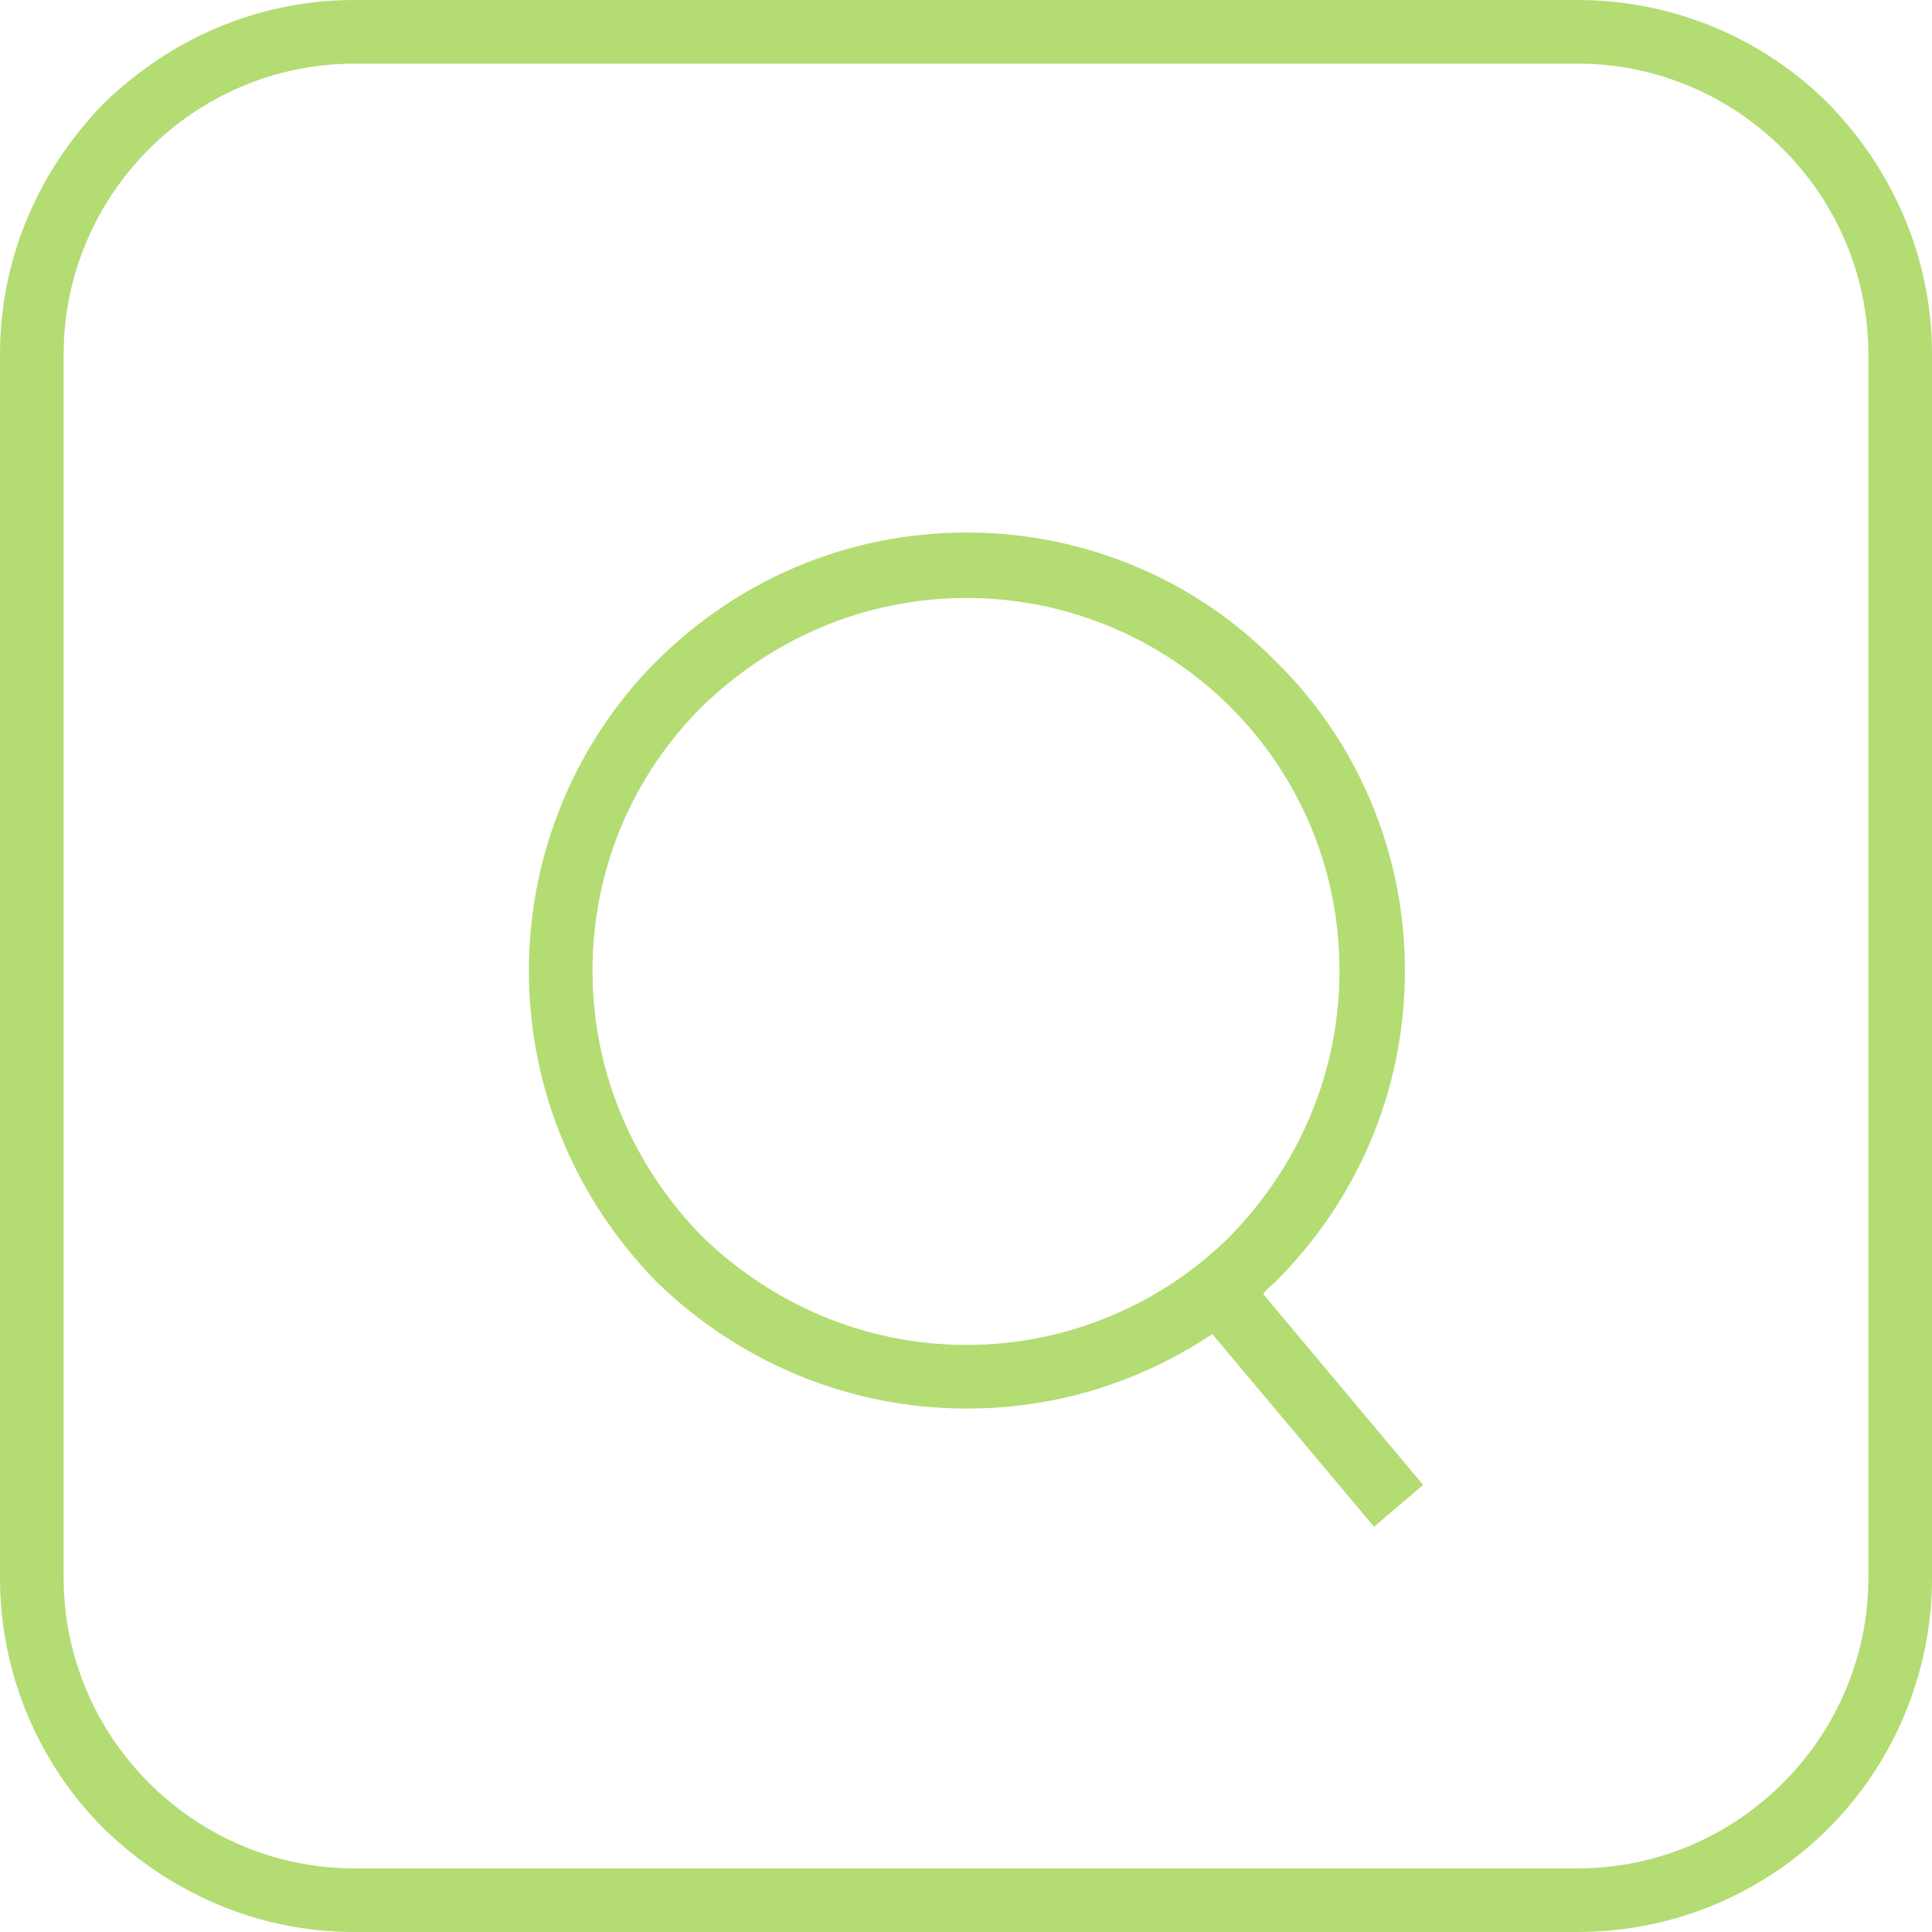
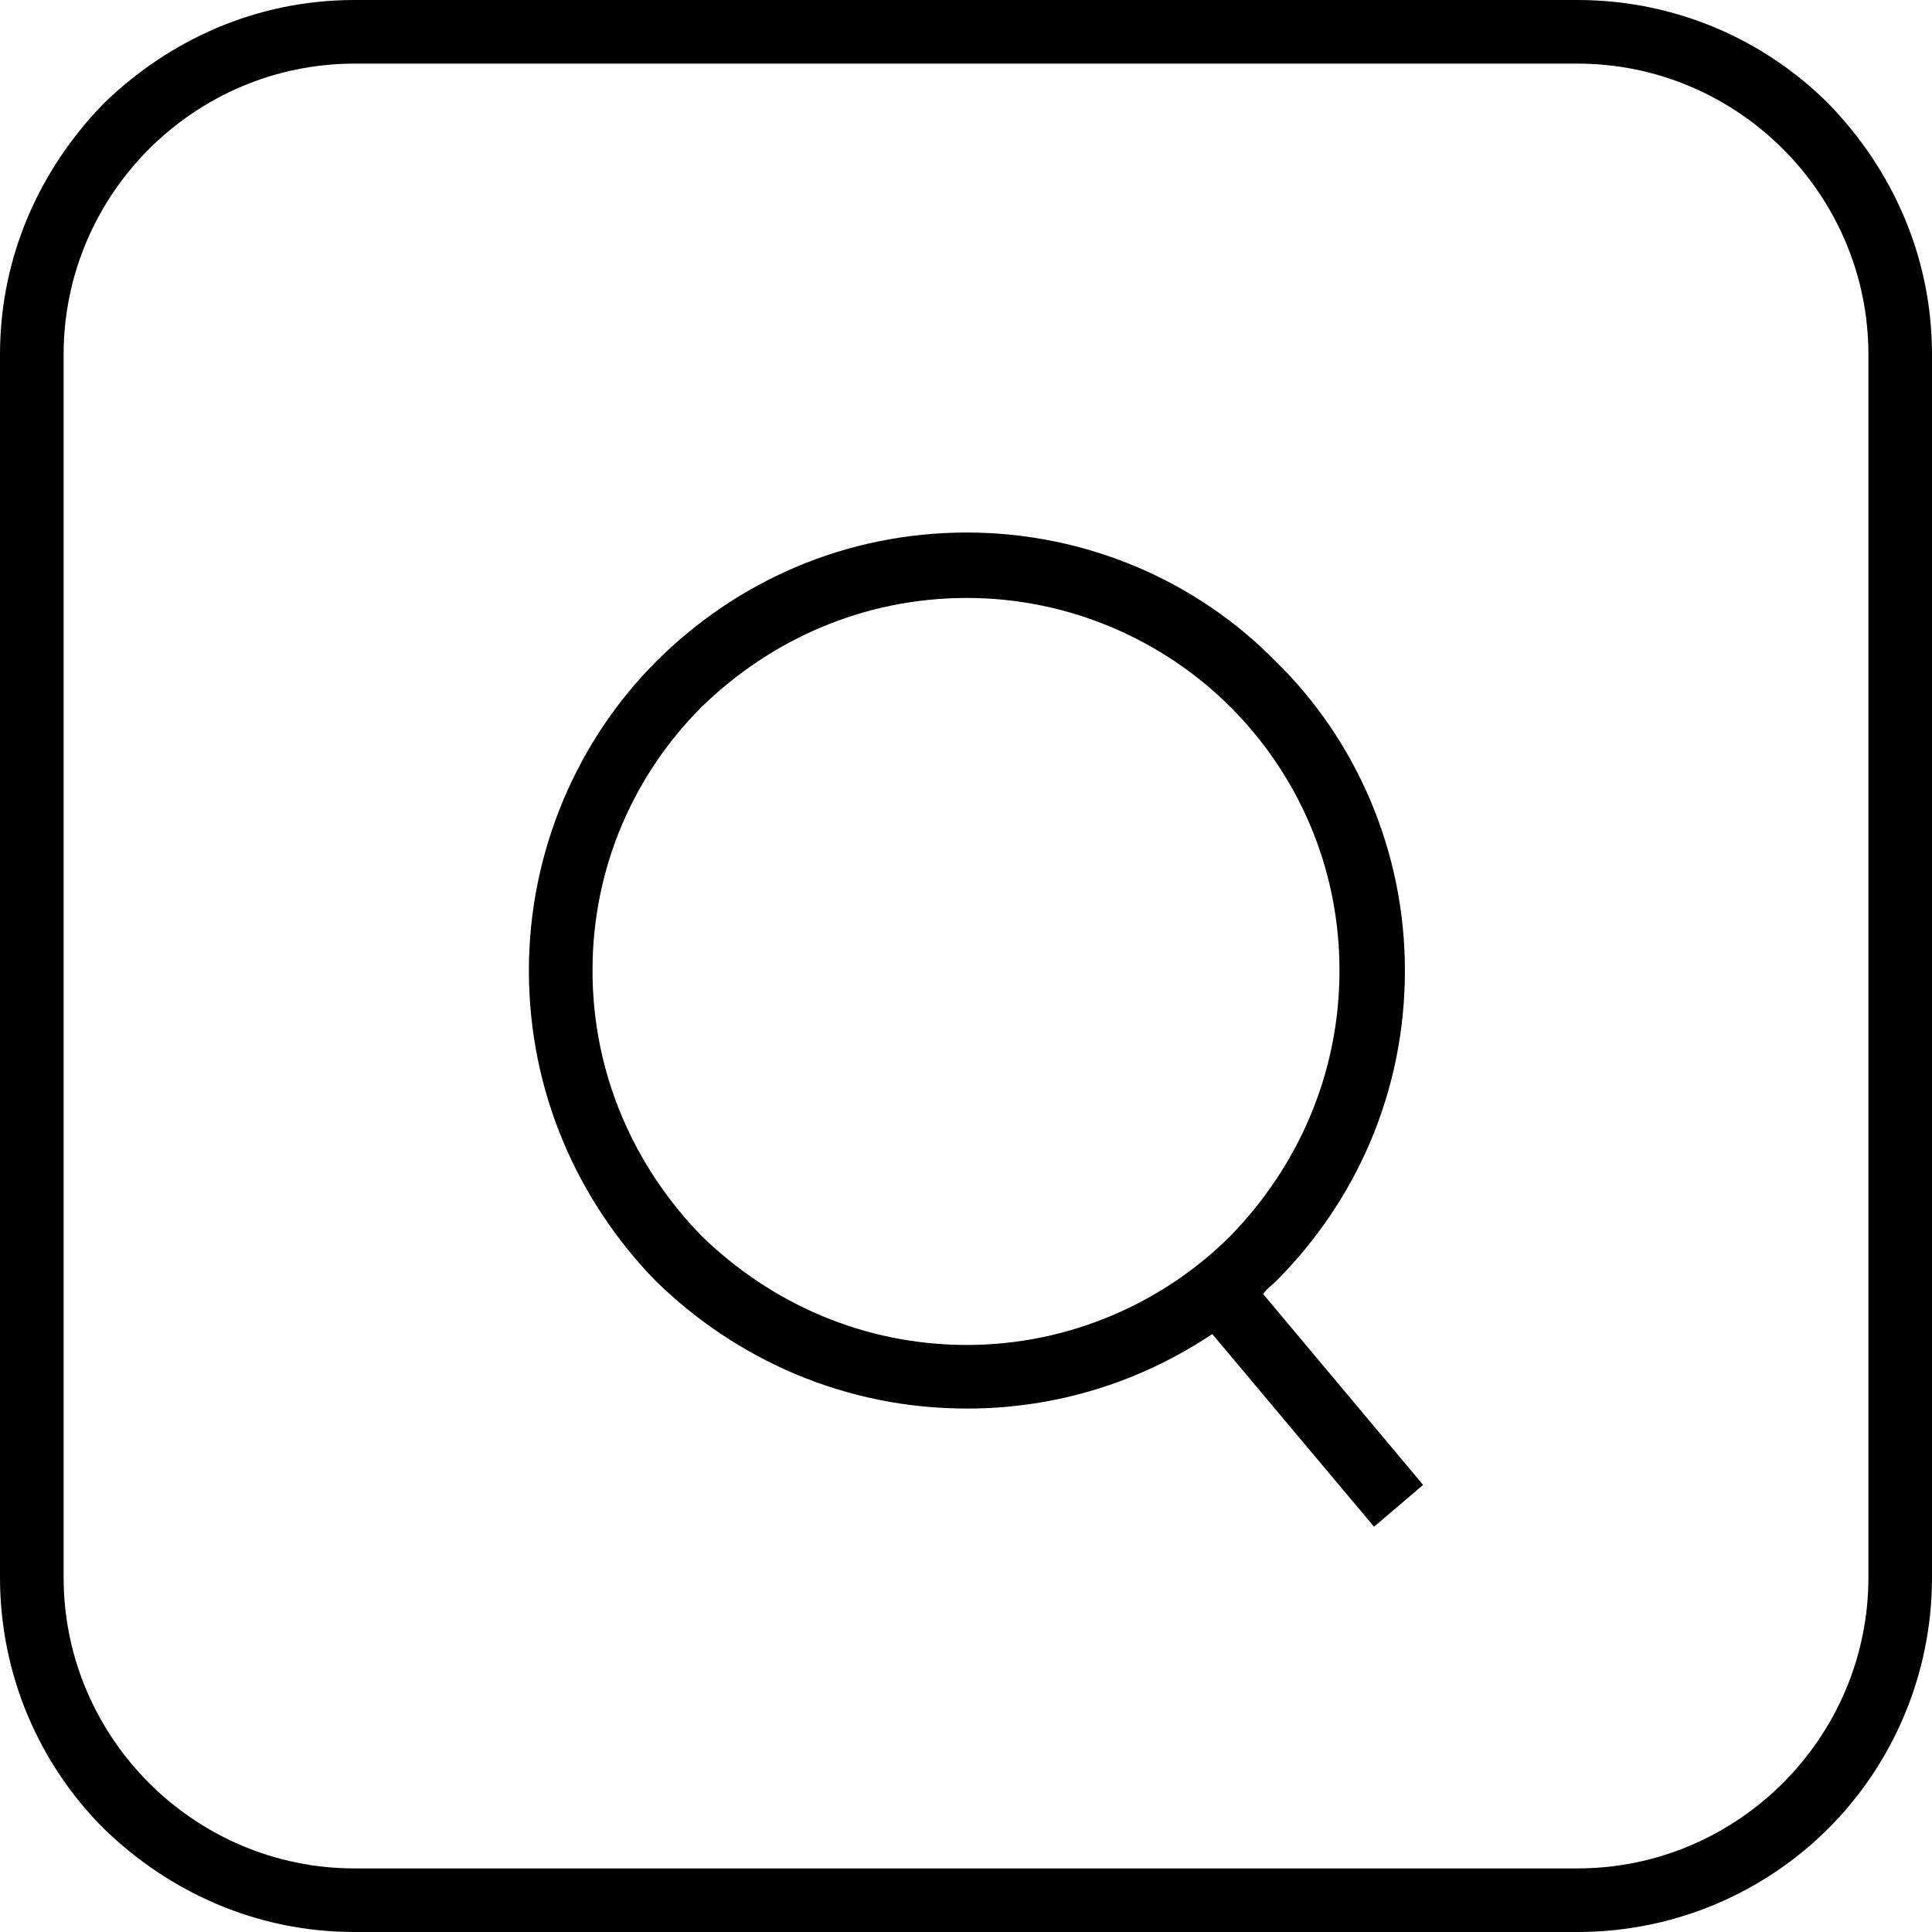
- <svg xmlns="http://www.w3.org/2000/svg" width="60" height="60" viewBox="0 0 60 60" fill="none">
-   <path d="M30.028 16.538C33.754 16.538 37.197 18.062 39.624 20.546C42.107 22.973 43.631 26.416 43.631 30.141C43.631 33.923 42.107 37.309 39.624 39.793C39.511 39.906 39.342 40.019 39.229 40.188L44.196 46.115L42.672 47.413L37.648 41.43C35.447 42.898 32.85 43.744 30.028 43.744C26.247 43.744 22.86 42.22 20.376 39.793C17.949 37.309 16.425 33.923 16.425 30.141C16.425 26.416 17.949 22.973 20.376 20.546C22.86 18.062 26.247 16.538 30.028 16.538ZM11.007 0H48.993C52.041 0 54.807 1.242 56.783 3.217C58.758 5.249 60 7.959 60 11.007V48.993C60 52.041 58.758 54.807 56.783 56.783C54.807 58.758 52.041 60 48.993 60H11.007C7.959 60 5.249 58.758 3.217 56.783C1.242 54.807 0 52.041 0 48.993V11.007C0 7.959 1.242 5.249 3.217 3.217C5.249 1.242 7.959 0 11.007 0ZM48.993 1.976H11.007C8.523 1.976 6.265 2.992 4.628 4.628C2.992 6.265 1.976 8.523 1.976 11.007V48.993C1.976 51.477 2.992 53.735 4.628 55.372C6.265 57.008 8.523 58.025 11.007 58.025H48.993C51.477 58.025 53.735 57.008 55.372 55.372C57.008 53.735 58.025 51.477 58.025 48.993V11.007C58.025 8.523 57.008 6.265 55.372 4.628C53.735 2.992 51.477 1.976 48.993 1.976ZM38.213 21.957C36.124 19.868 33.189 18.57 30.028 18.57C26.811 18.57 23.932 19.868 21.787 21.957C19.699 24.045 18.401 26.924 18.401 30.141C18.401 33.358 19.699 36.237 21.787 38.382C23.932 40.47 26.811 41.769 30.028 41.769C33.189 41.769 36.124 40.47 38.213 38.382C40.301 36.237 41.599 33.358 41.599 30.141C41.599 26.924 40.301 24.045 38.213 21.957Z" fill="#B3DC72" />
+ <svg xmlns="http://www.w3.org/2000/svg" width="60" height="60" viewBox="0 0 60 60">
+   <path d="M30.028 16.538C33.754 16.538 37.197 18.062 39.624 20.546C42.107 22.973 43.631 26.416 43.631 30.141C43.631 33.923 42.107 37.309 39.624 39.793C39.511 39.906 39.342 40.019 39.229 40.188L44.196 46.115L42.672 47.413L37.648 41.43C35.447 42.898 32.85 43.744 30.028 43.744C26.247 43.744 22.86 42.22 20.376 39.793C17.949 37.309 16.425 33.923 16.425 30.141C16.425 26.416 17.949 22.973 20.376 20.546C22.86 18.062 26.247 16.538 30.028 16.538ZM11.007 0H48.993C52.041 0 54.807 1.242 56.783 3.217C58.758 5.249 60 7.959 60 11.007V48.993C60 52.041 58.758 54.807 56.783 56.783C54.807 58.758 52.041 60 48.993 60H11.007C7.959 60 5.249 58.758 3.217 56.783C1.242 54.807 0 52.041 0 48.993V11.007C0 7.959 1.242 5.249 3.217 3.217C5.249 1.242 7.959 0 11.007 0ZM48.993 1.976H11.007C8.523 1.976 6.265 2.992 4.628 4.628C2.992 6.265 1.976 8.523 1.976 11.007V48.993C1.976 51.477 2.992 53.735 4.628 55.372C6.265 57.008 8.523 58.025 11.007 58.025H48.993C51.477 58.025 53.735 57.008 55.372 55.372C57.008 53.735 58.025 51.477 58.025 48.993V11.007C58.025 8.523 57.008 6.265 55.372 4.628C53.735 2.992 51.477 1.976 48.993 1.976ZM38.213 21.957C36.124 19.868 33.189 18.57 30.028 18.57C26.811 18.57 23.932 19.868 21.787 21.957C19.699 24.045 18.401 26.924 18.401 30.141C18.401 33.358 19.699 36.237 21.787 38.382C23.932 40.47 26.811 41.769 30.028 41.769C33.189 41.769 36.124 40.47 38.213 38.382C40.301 36.237 41.599 33.358 41.599 30.141C41.599 26.924 40.301 24.045 38.213 21.957Z" />
</svg>
